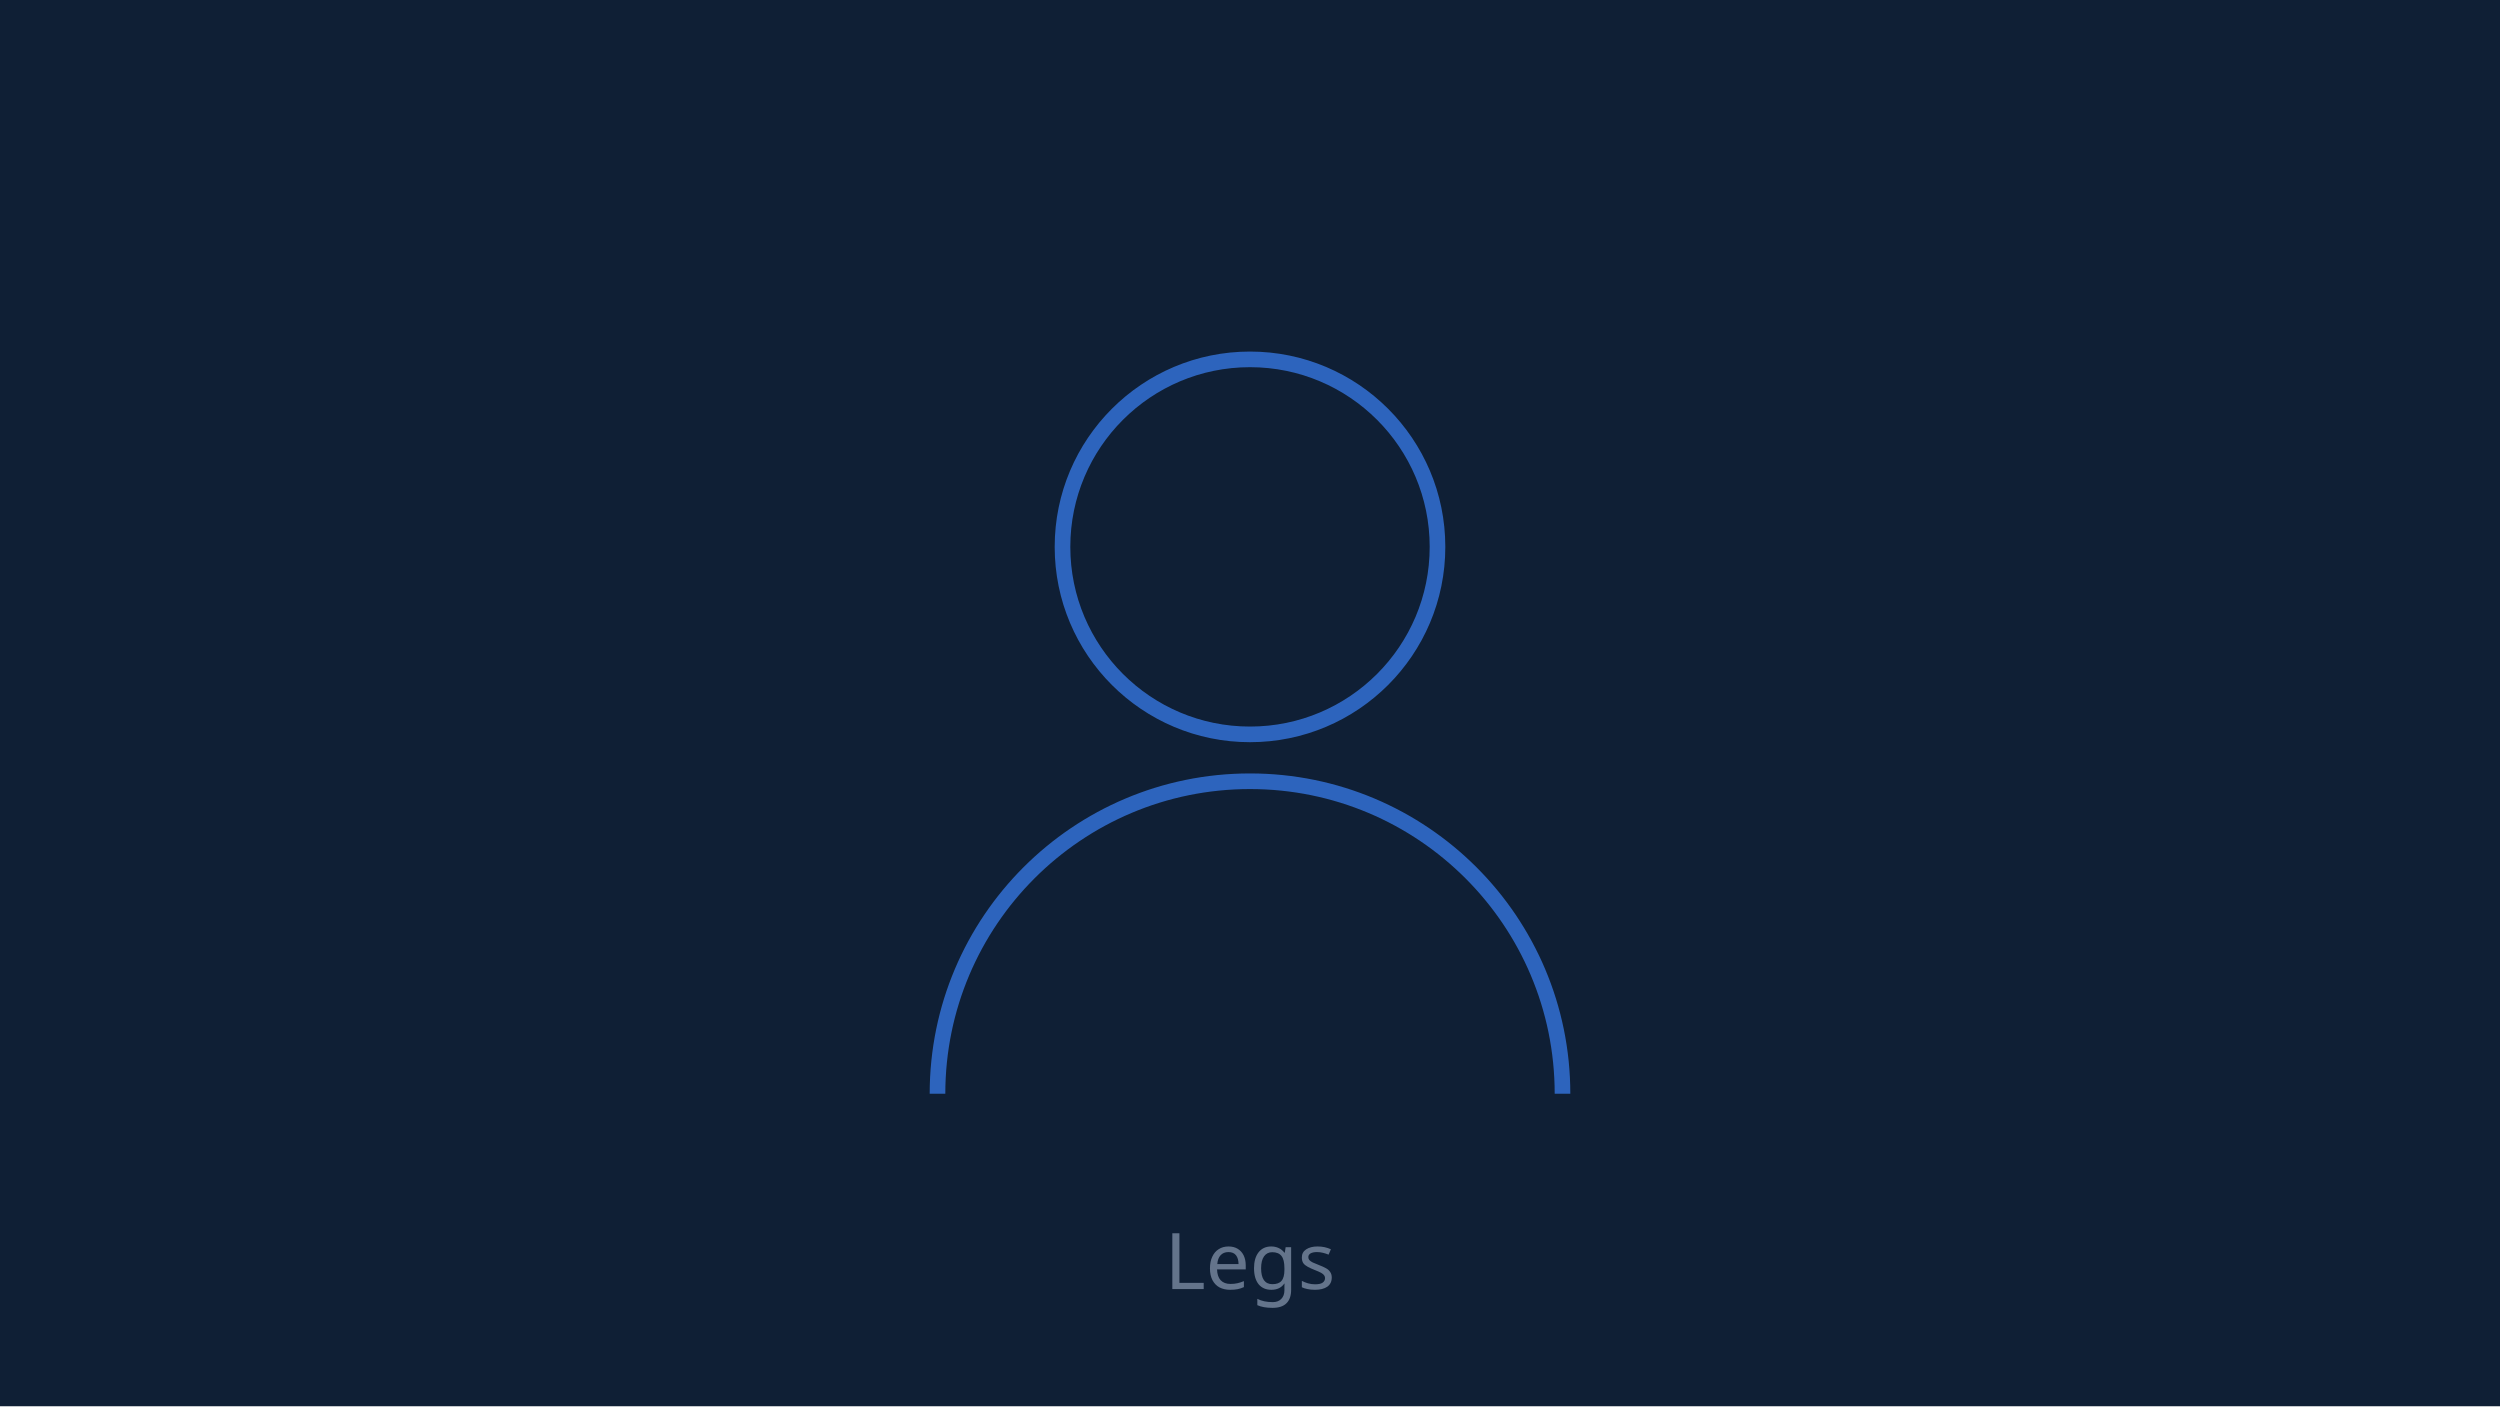
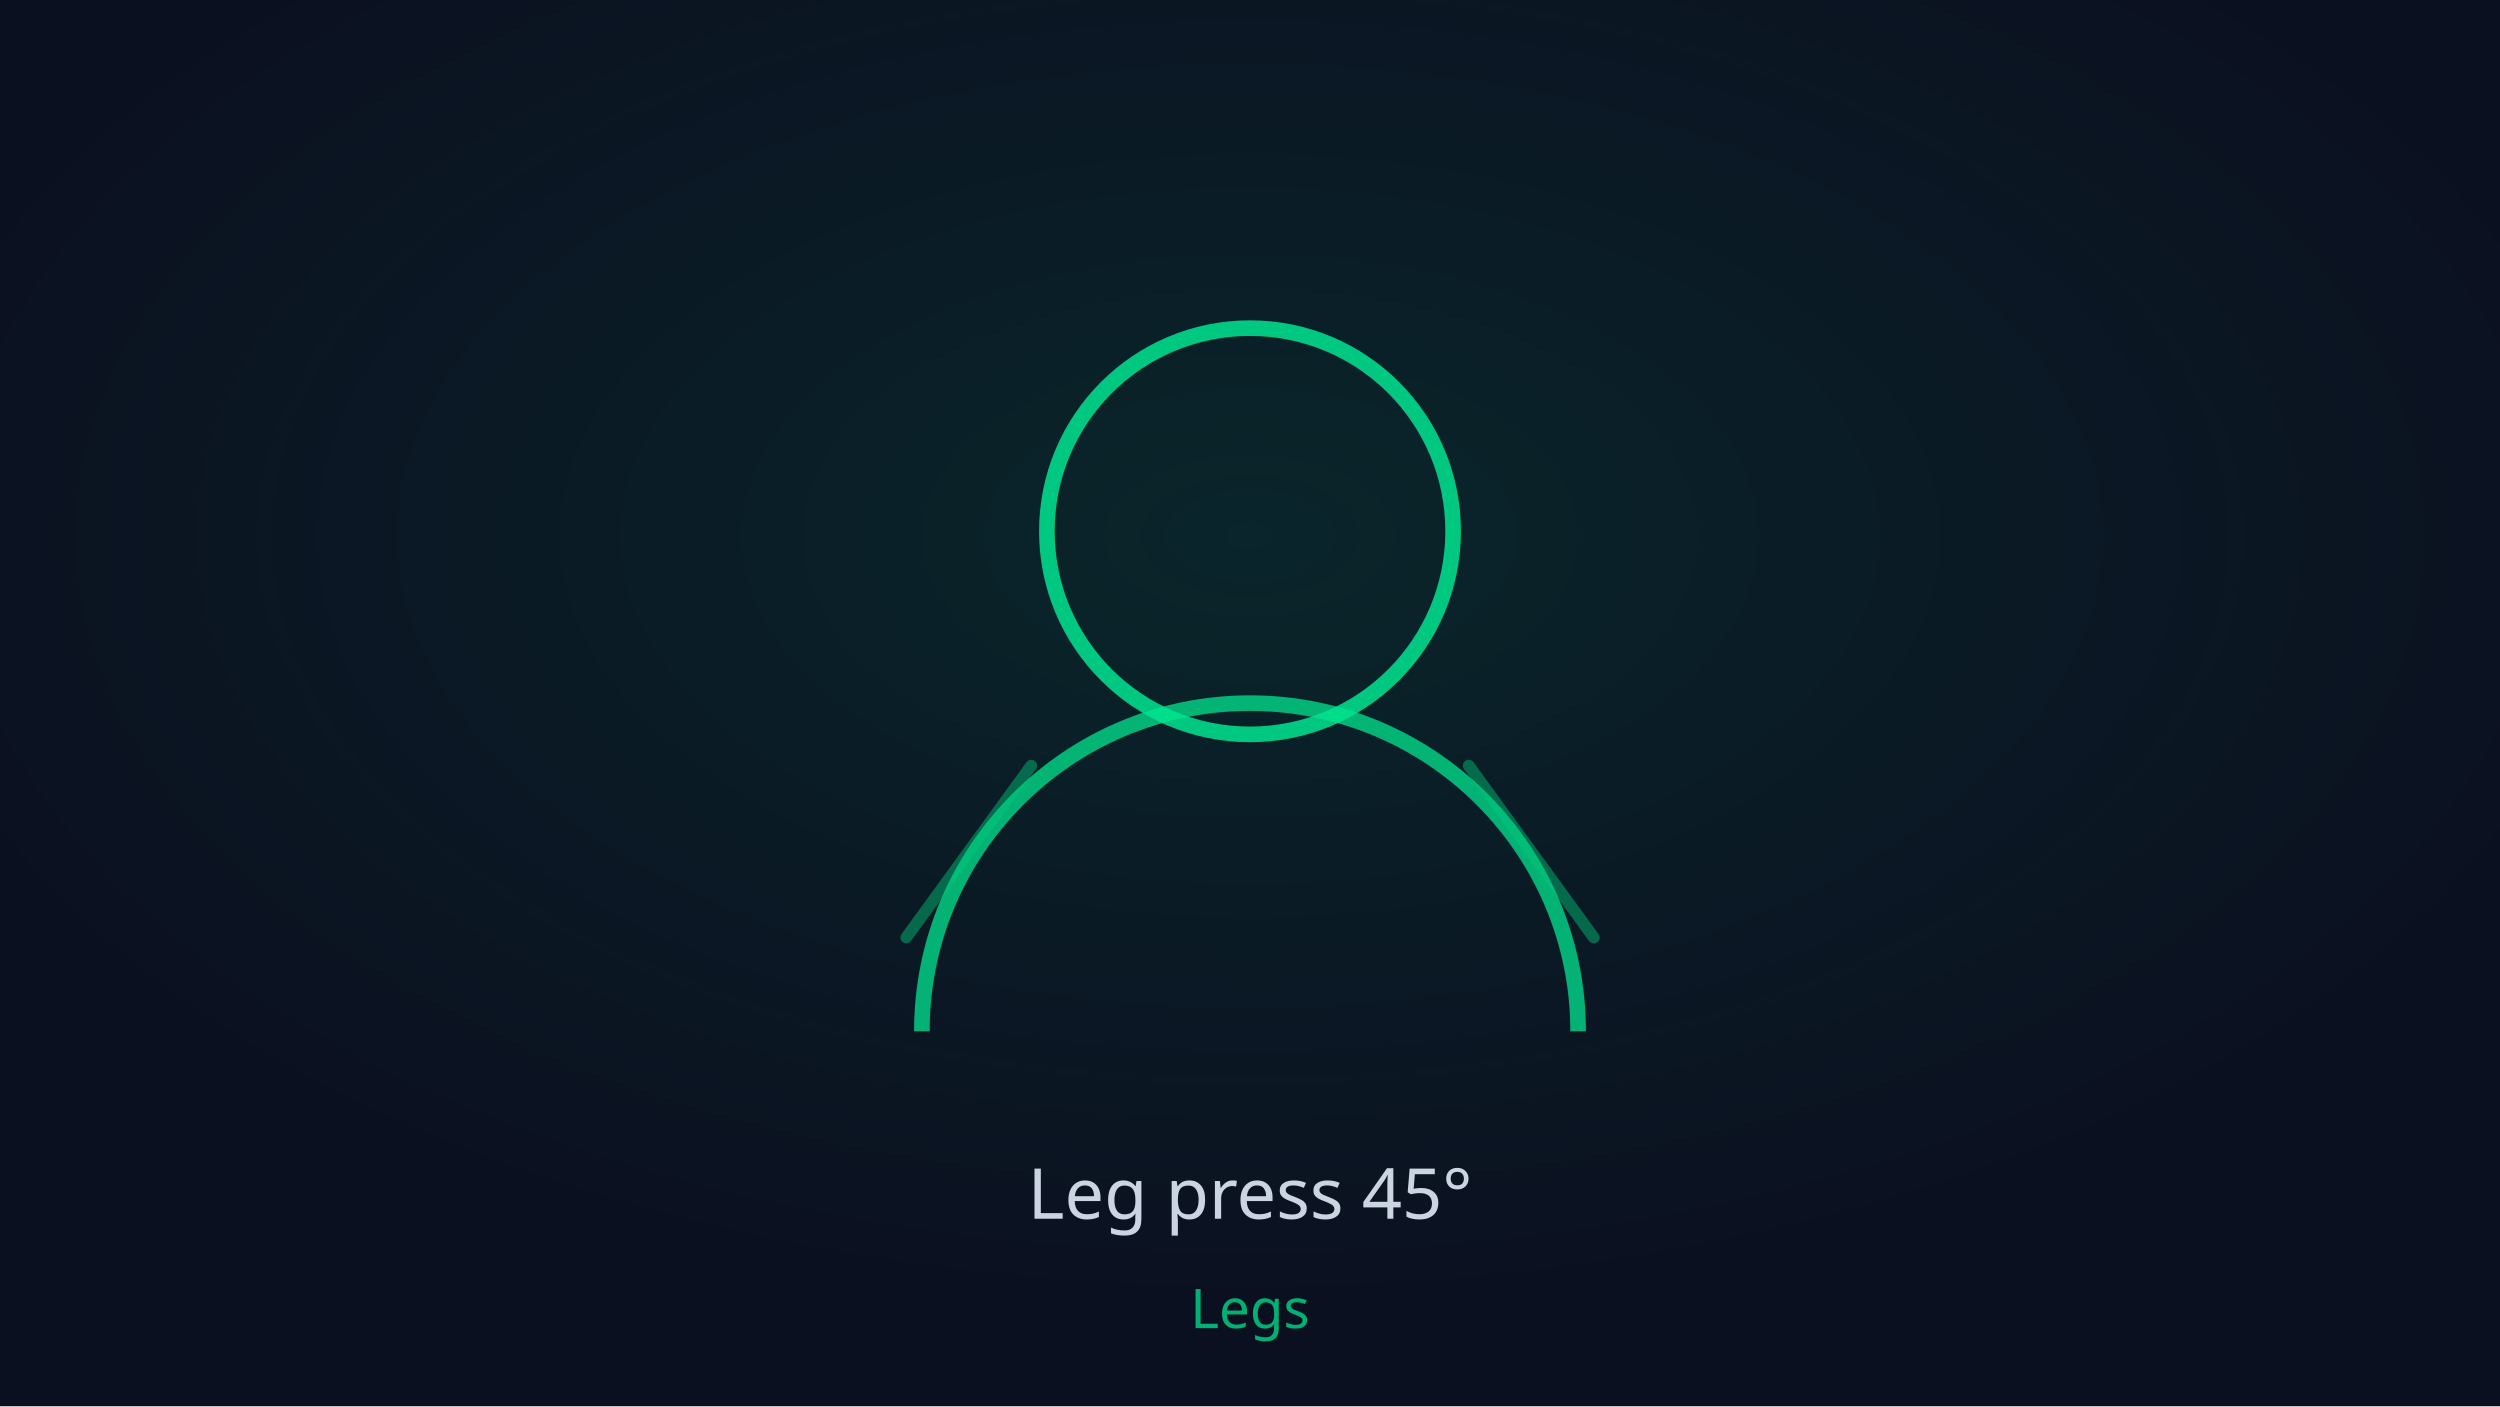
<svg xmlns="http://www.w3.org/2000/svg" viewBox="0 0 320 180" fill="none">
-   <rect width="320" height="180" fill="#0f1f35" />
-   <circle cx="160" cy="70" r="24" stroke="#3b82f6" stroke-width="2" opacity="0.7" />
-   <path d="M120 140c0-22.091 17.909-40 40-40s40 17.909 40 40" stroke="#3b82f6" stroke-width="2" opacity="0.7" />
-   <text x="160" y="165" text-anchor="middle" fill="#64748b" font-family="system-ui,sans-serif" font-size="10">Legs</text>
+   <defs>
+     <linearGradient id="tbg" x1="0" y1="0" x2="320" y2="180">
+       <stop stop-color="#0b1020" />
+       <stop offset="1" stop-color="#152238" />
+     </linearGradient>
+     <radialGradient id="tglow" cx="50%" cy="38%" r="55%">
+       <stop stop-color="#00E58F" stop-opacity="0.1" />
+       <stop offset="1" stop-color="#00E58F" stop-opacity="0" />
+     </radialGradient>
+   </defs>
+   <rect width="320" height="180" fill="url(#tbg)" />
+   <rect width="320" height="180" fill="url(#tglow)" />
+   <circle cx="160" cy="68" r="26" stroke="#00E58F" stroke-width="2" opacity="0.85" />
+   <path d="M118 132c0-23.196 18.804-42 42-42s42 18.804 42 42" stroke="#00E58F" stroke-width="2" opacity="0.75" />
+   <path d="M132 98l-16 22M188 98l16 22" stroke="#00C97B" stroke-width="1.5" stroke-linecap="round" opacity="0.45" />
+   <text x="160" y="156" text-anchor="middle" fill="#cbd5e1" font-family="system-ui,sans-serif" font-size="9" font-weight="500">Leg press 45°</text>
+   <text x="160" y="170" text-anchor="middle" fill="#00E58F" font-family="system-ui,sans-serif" font-size="7" opacity="0.75">Legs</text>
</svg>
